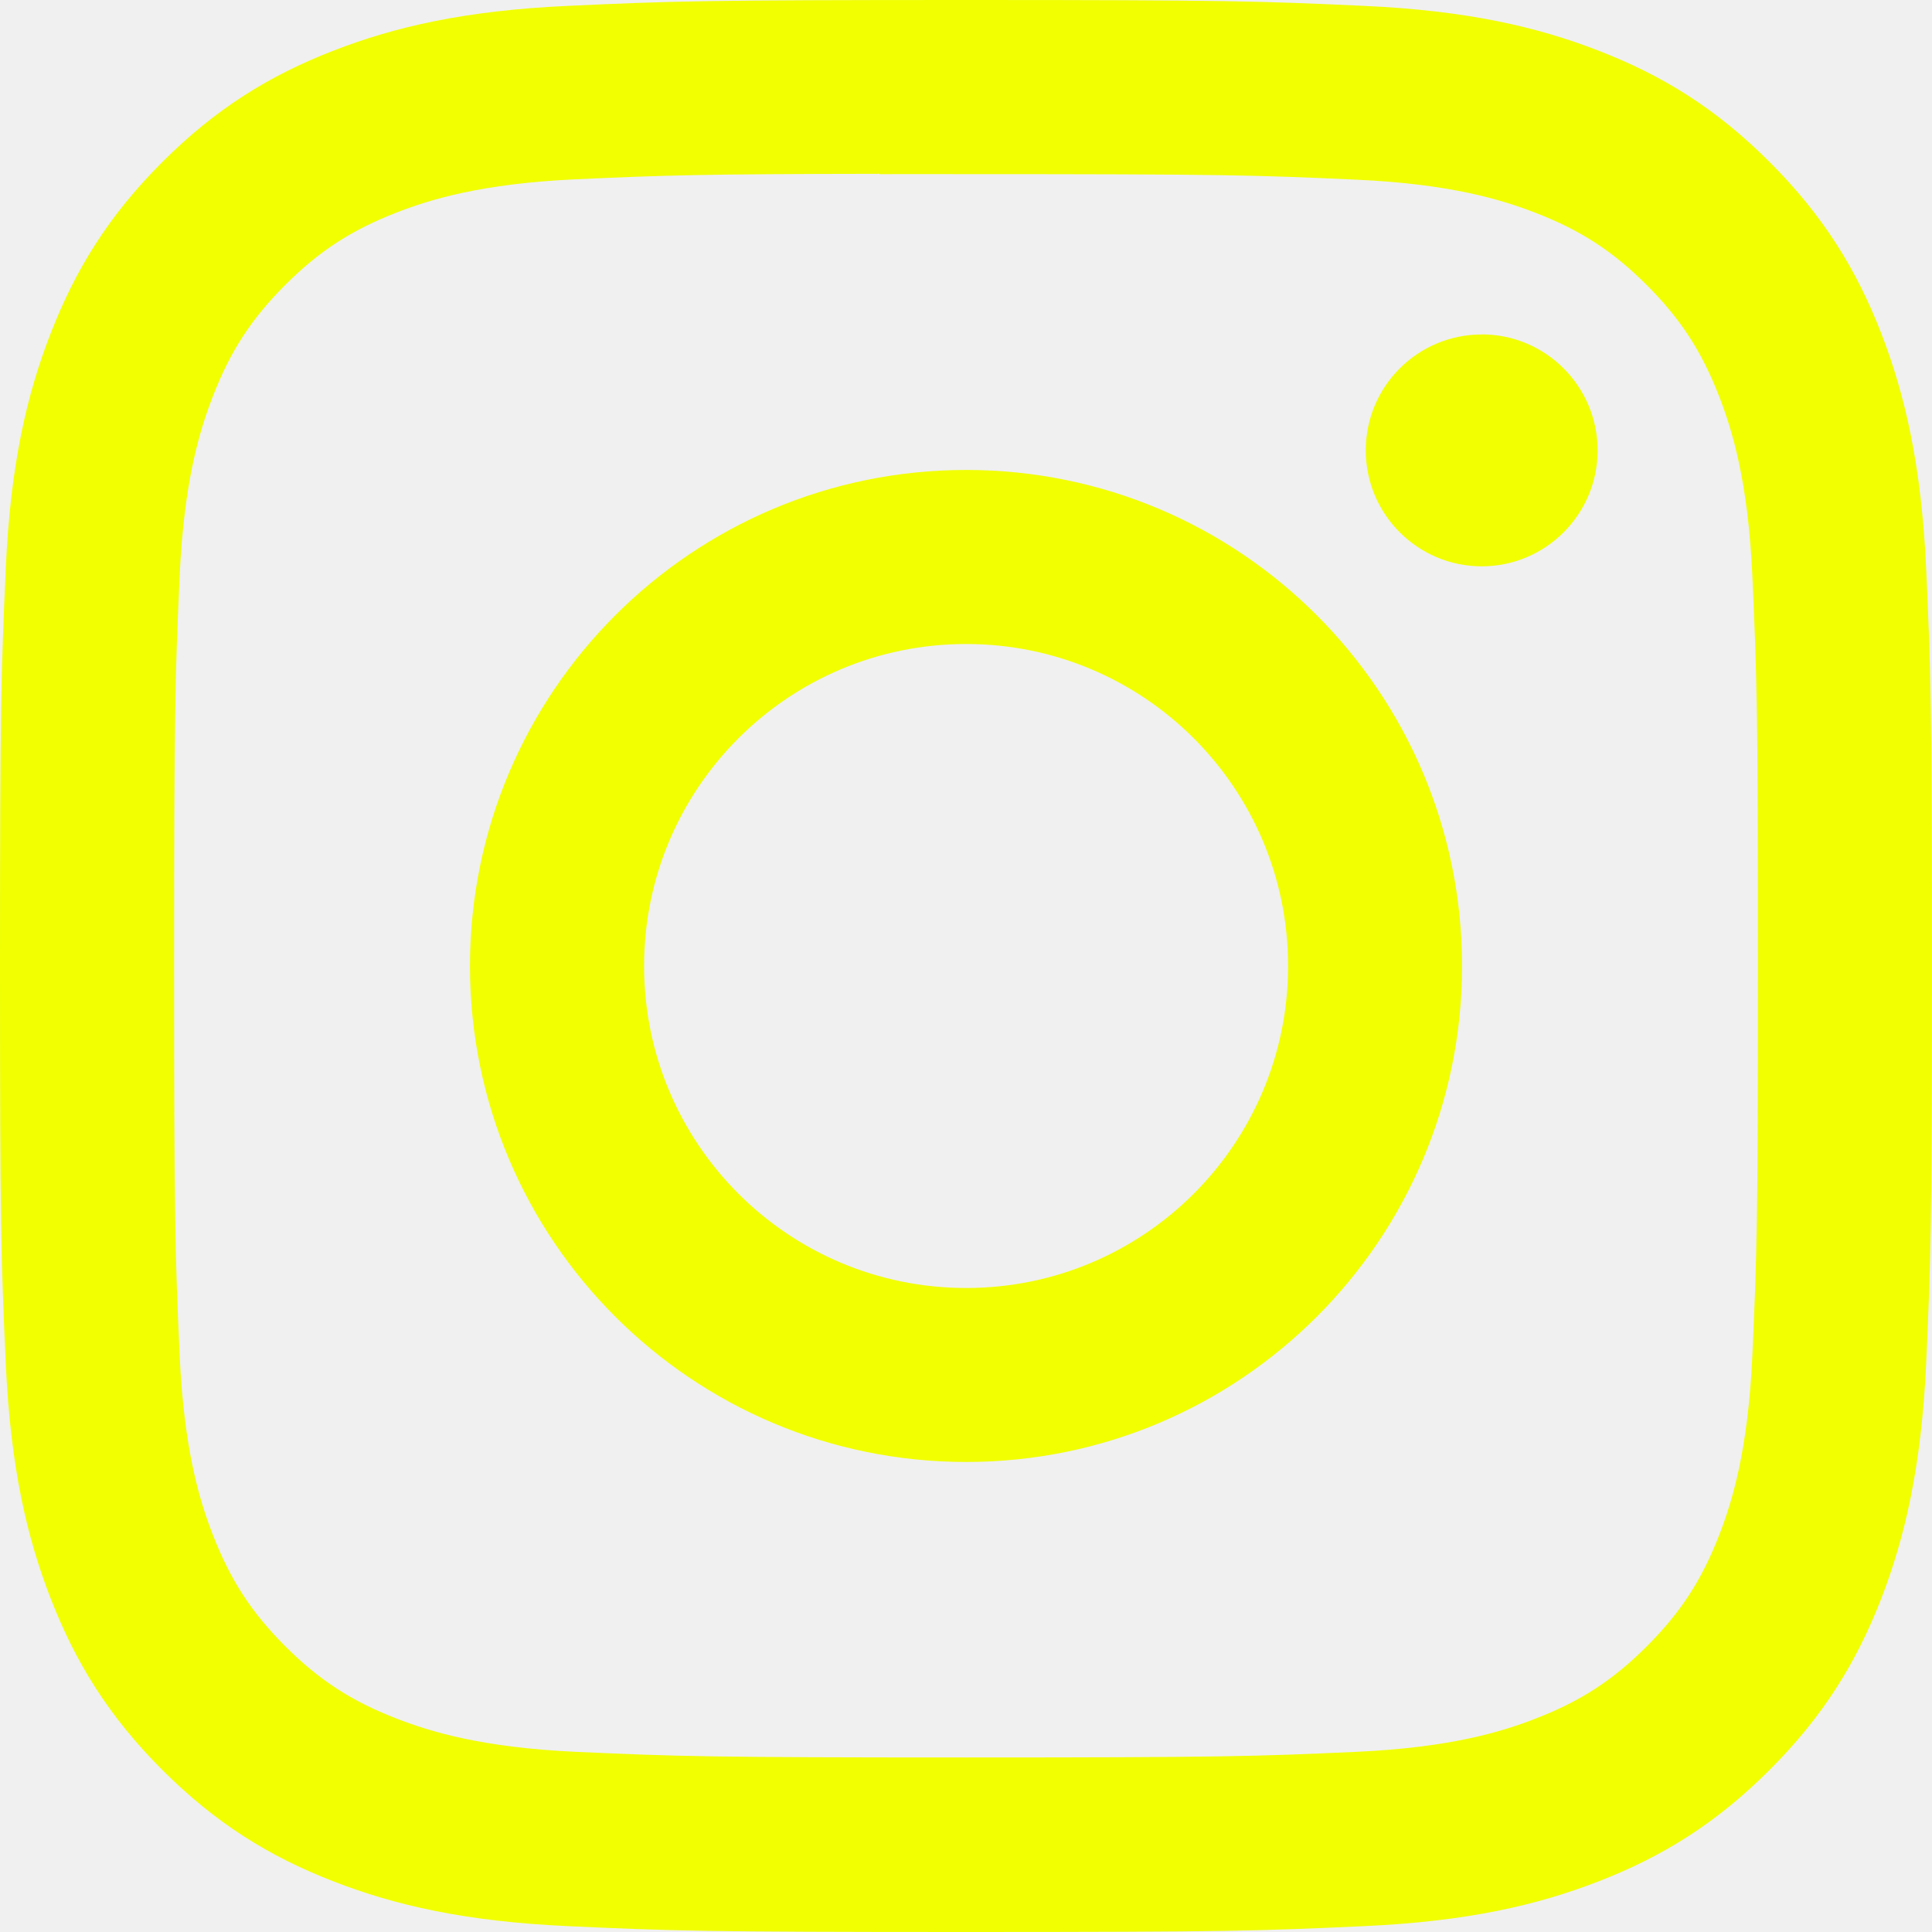
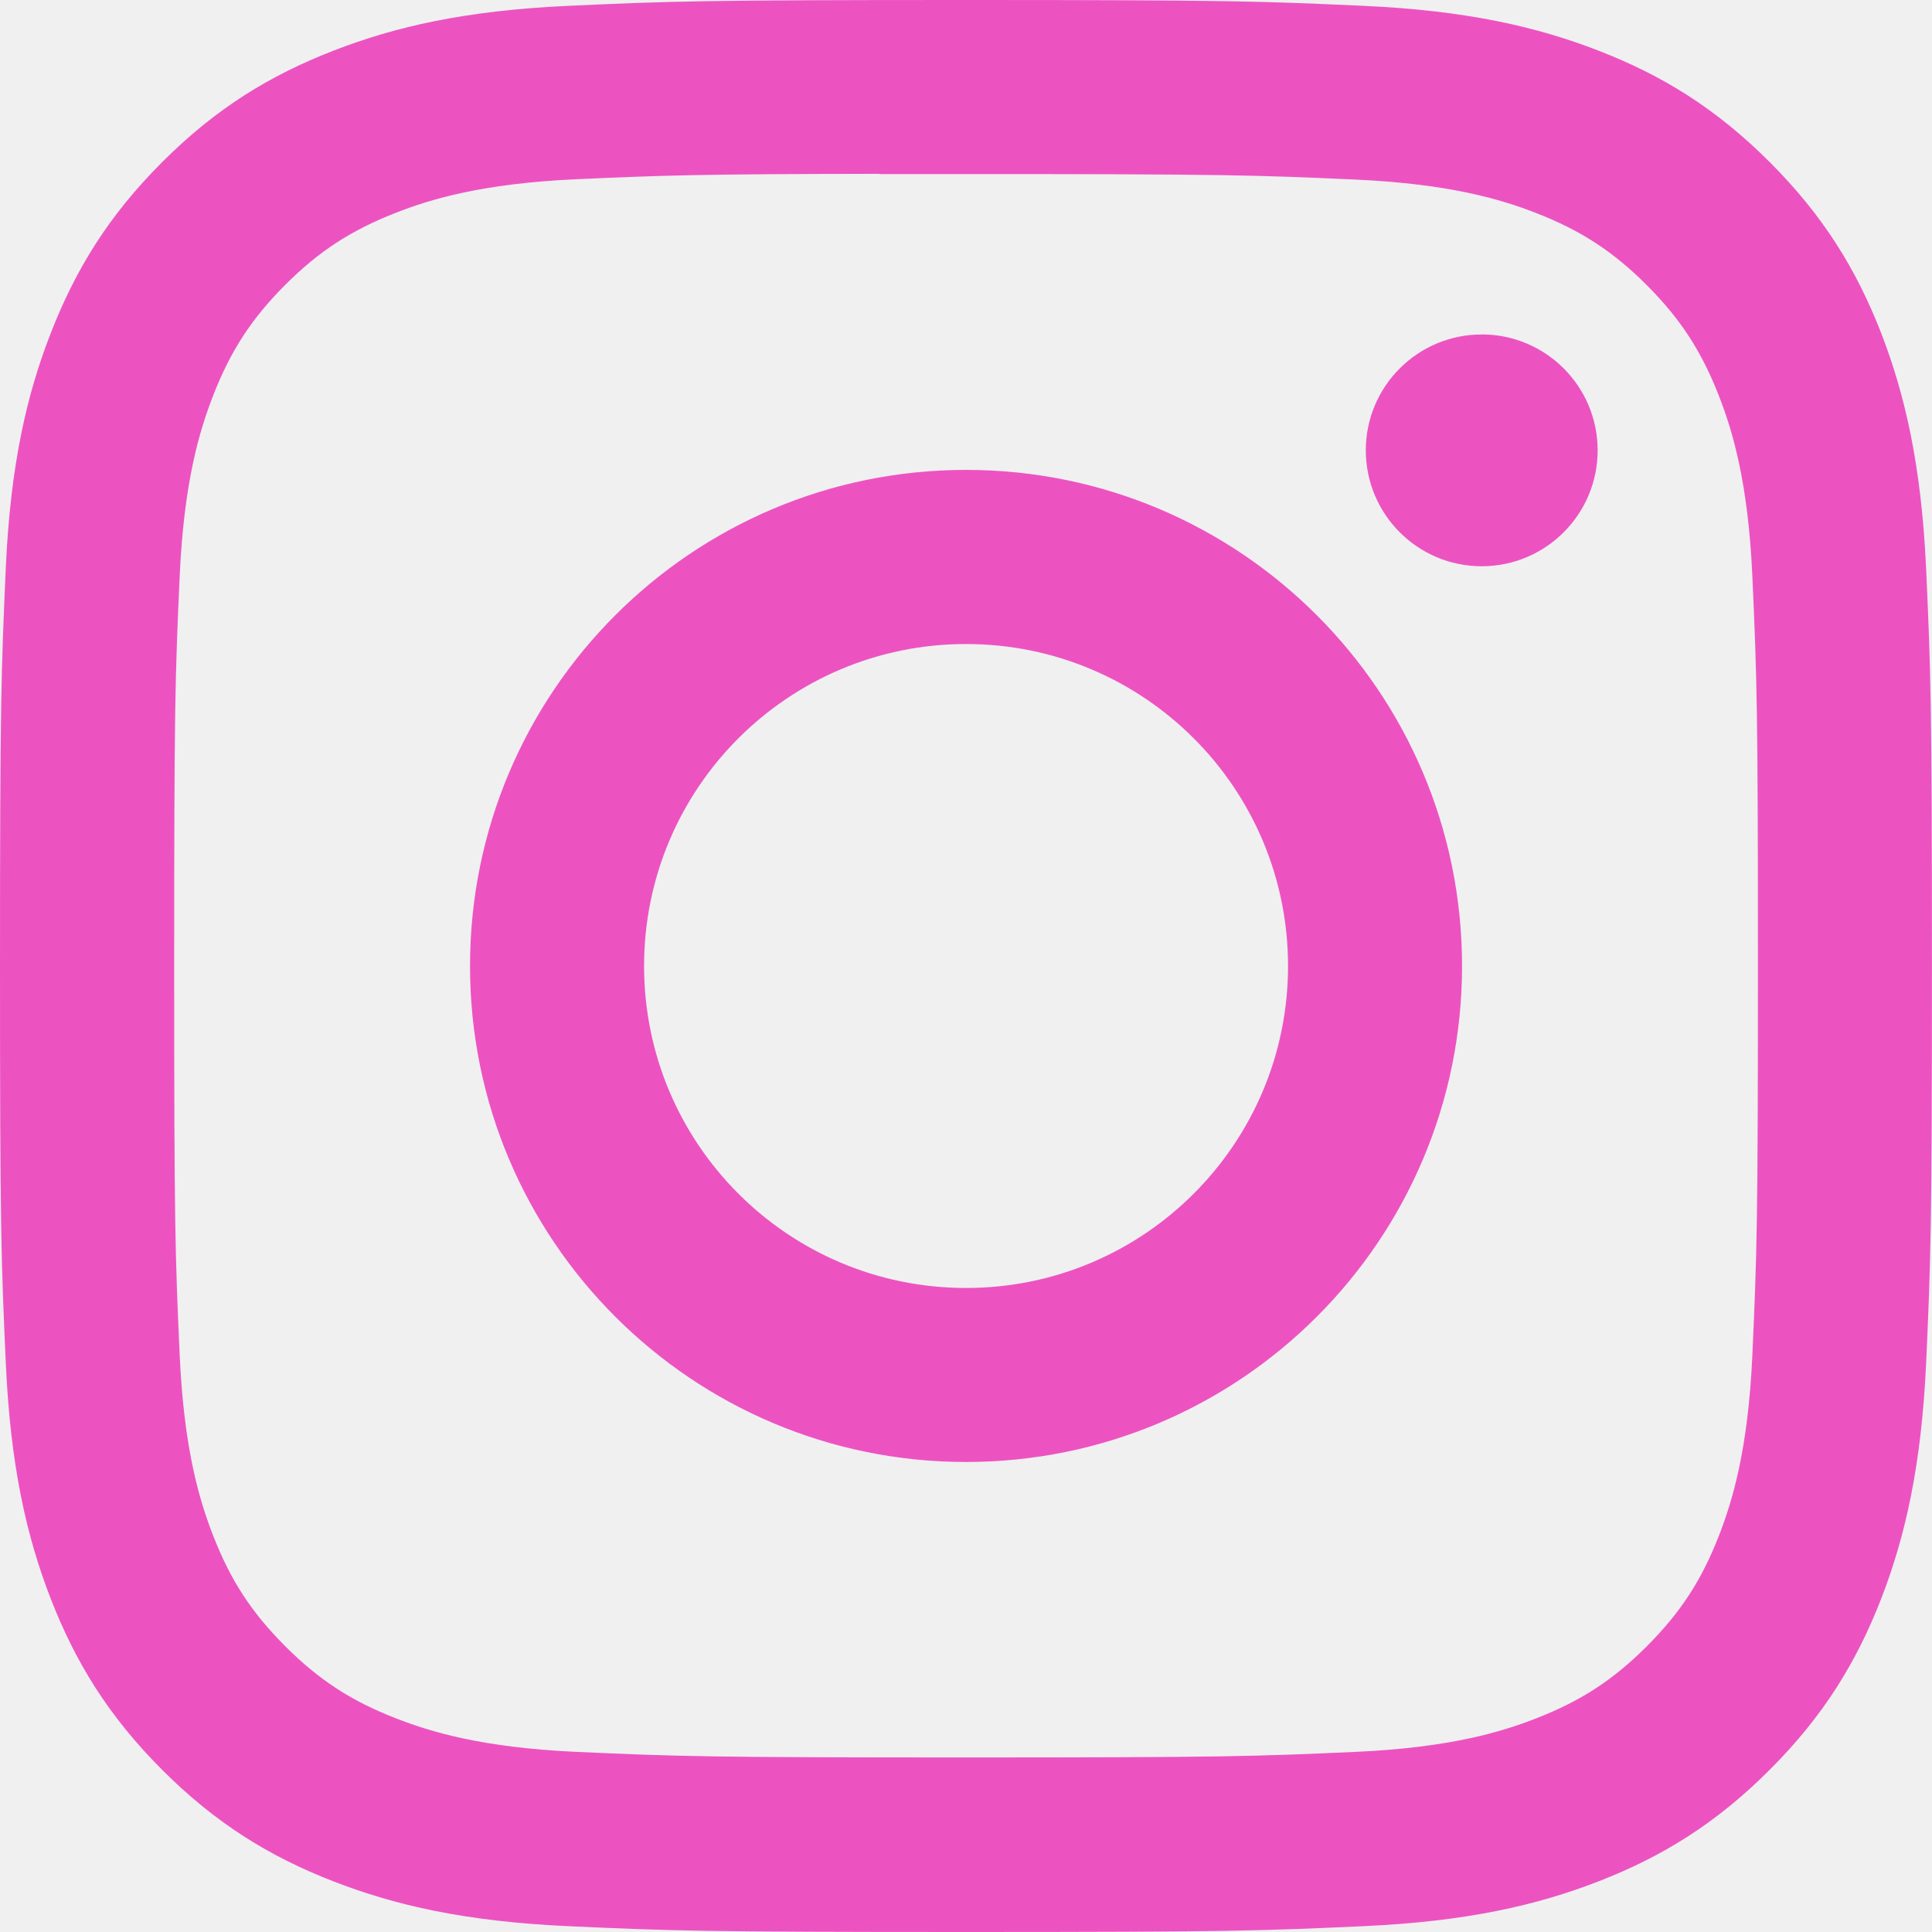
- <svg xmlns="http://www.w3.org/2000/svg" width="24" height="24" viewBox="0 0 24 24" fill="none">
-   <g clip-path="url(#clip0_81_2781)">
-     <path d="M12.001 0C8.742 0 8.333 0.014 7.053 0.073C5.775 0.131 4.903 0.333 4.14 0.63C3.351 0.936 2.682 1.347 2.015 2.014C1.347 2.681 0.937 3.35 0.63 4.139C0.332 4.902 0.13 5.775 0.072 7.052C0.015 8.332 0 8.741 0 12C0 15.259 0.014 15.667 0.072 16.947C0.131 18.224 0.333 19.096 0.63 19.859C0.937 20.648 1.347 21.318 2.014 21.985C2.681 22.652 3.35 23.064 4.139 23.37C4.902 23.667 5.775 23.869 7.052 23.927C8.332 23.986 8.741 24 11.999 24C15.258 24 15.666 23.986 16.946 23.927C18.224 23.869 19.097 23.667 19.86 23.37C20.649 23.064 21.318 22.652 21.984 21.985C22.652 21.318 23.062 20.648 23.369 19.86C23.664 19.096 23.867 18.224 23.927 16.947C23.984 15.667 23.999 15.259 23.999 12C23.999 8.741 23.984 8.332 23.927 7.052C23.867 5.774 23.664 4.902 23.369 4.139C23.062 3.35 22.652 2.681 21.984 2.014C21.317 1.346 20.649 0.936 19.859 0.63C19.094 0.333 18.222 0.131 16.944 0.073C15.664 0.014 15.257 0 11.997 0H12.001ZM10.924 2.163C11.244 2.162 11.6 2.163 12.001 2.163C15.205 2.163 15.584 2.174 16.85 2.232C18.02 2.285 18.655 2.481 19.078 2.645C19.638 2.862 20.037 3.122 20.457 3.542C20.877 3.962 21.137 4.362 21.355 4.922C21.519 5.345 21.715 5.98 21.768 7.15C21.825 8.415 21.838 8.795 21.838 11.997C21.838 15.2 21.825 15.58 21.768 16.845C21.714 18.015 21.519 18.65 21.355 19.072C21.137 19.632 20.877 20.031 20.457 20.451C20.037 20.871 19.638 21.131 19.078 21.348C18.655 21.513 18.02 21.708 16.85 21.762C15.585 21.819 15.205 21.832 12.001 21.832C8.797 21.832 8.417 21.819 7.152 21.762C5.982 21.708 5.347 21.512 4.924 21.348C4.364 21.131 3.964 20.87 3.544 20.451C3.124 20.03 2.864 19.631 2.646 19.071C2.481 18.649 2.286 18.014 2.232 16.844C2.175 15.579 2.163 15.199 2.163 11.994C2.163 8.79 2.175 8.412 2.232 7.147C2.286 5.977 2.481 5.342 2.646 4.919C2.863 4.359 3.124 3.959 3.544 3.539C3.964 3.119 4.364 2.859 4.924 2.641C5.347 2.476 5.982 2.281 7.152 2.227C8.259 2.177 8.688 2.162 10.924 2.159V2.163ZM18.406 4.155C17.611 4.155 16.966 4.799 16.966 5.595C16.966 6.389 17.611 7.035 18.406 7.035C19.201 7.035 19.846 6.389 19.846 5.595C19.846 4.8 19.201 4.154 18.406 4.154V4.155ZM12.001 5.838C8.598 5.838 5.838 8.597 5.838 12C5.838 15.403 8.598 18.161 12.001 18.161C15.404 18.161 18.162 15.403 18.162 12C18.162 8.597 15.404 5.838 12.001 5.838ZM12.001 8C14.21 8 16.001 9.791 16.001 12C16.001 14.209 14.21 16 12.001 16C9.792 16 8.001 14.209 8.001 12C8.001 9.791 9.792 8 12.001 8Z" fill="#F1FF00" />
+ <svg xmlns="http://www.w3.org/2000/svg" width="32" height="32" viewBox="0 0 32 32" fill="none">
+   <g clip-path="url(#clip0_17_999)">
+     <path d="M16.001 0C11.656 0 11.11 0.019 9.404 0.097C7.701 0.175 6.538 0.444 5.521 0.84C4.468 1.249 3.576 1.795 2.686 2.685C1.796 3.574 1.25 4.467 0.84 5.519C0.443 6.537 0.173 7.7 0.096 9.402C0.02 11.109 0 11.655 0 16C0 20.345 0.019 20.889 0.097 22.596C0.175 24.299 0.445 25.462 0.84 26.479C1.249 27.531 1.796 28.424 2.685 29.313C3.574 30.203 4.467 30.751 5.519 31.16C6.537 31.556 7.7 31.825 9.402 31.903C11.109 31.981 11.654 32 15.999 32C20.345 32 20.888 31.981 22.595 31.903C24.298 31.825 25.462 31.556 26.48 31.16C27.532 30.751 28.423 30.203 29.312 29.313C30.202 28.424 30.749 27.531 31.159 26.479C31.552 25.462 31.822 24.299 31.902 22.596C31.979 20.889 31.999 20.345 31.999 16C31.999 11.655 31.979 11.109 31.902 9.403C31.822 7.699 31.552 6.537 31.159 5.519C30.749 4.467 30.202 3.574 29.312 2.685C28.422 1.795 27.532 1.248 26.479 0.84C25.459 0.444 24.296 0.175 22.593 0.097C20.886 0.019 20.343 0 15.996 0H16.001ZM14.566 2.883C14.992 2.883 15.467 2.883 16.001 2.883C20.273 2.883 20.779 2.899 22.466 2.975C24.026 3.047 24.873 3.307 25.437 3.526C26.183 3.816 26.716 4.163 27.276 4.723C27.835 5.283 28.182 5.816 28.473 6.563C28.692 7.126 28.953 7.973 29.024 9.533C29.1 11.22 29.117 11.726 29.117 15.996C29.117 20.266 29.1 20.773 29.024 22.46C28.952 24.02 28.692 24.866 28.473 25.43C28.183 26.176 27.835 26.708 27.276 27.268C26.715 27.828 26.184 28.174 25.437 28.464C24.873 28.684 24.026 28.944 22.466 29.016C20.78 29.092 20.273 29.109 16.001 29.109C11.729 29.109 11.222 29.092 9.536 29.016C7.976 28.944 7.129 28.683 6.565 28.464C5.818 28.174 5.285 27.827 4.725 27.267C4.165 26.707 3.818 26.175 3.528 25.428C3.309 24.865 3.048 24.018 2.977 22.458C2.9 20.772 2.885 20.265 2.885 15.992C2.885 11.72 2.9 11.216 2.977 9.529C3.048 7.969 3.309 7.122 3.528 6.558C3.818 5.812 4.165 5.278 4.725 4.718C5.285 4.158 5.818 3.812 6.565 3.521C7.129 3.301 7.976 3.041 9.536 2.969C11.012 2.903 11.584 2.883 14.566 2.879V2.883ZM24.541 5.54C23.482 5.54 22.622 6.399 22.622 7.459C22.622 8.519 23.482 9.379 24.541 9.379C25.602 9.379 26.462 8.519 26.462 7.459C26.462 6.399 25.602 5.539 24.541 5.539V5.54ZM16.001 7.783C11.463 7.783 7.785 11.462 7.785 16C7.785 20.538 11.463 24.215 16.001 24.215C20.539 24.215 24.216 20.538 24.216 16C24.216 11.462 20.539 7.783 16.001 7.783ZM16.001 10.667C18.946 10.667 21.334 13.054 21.334 16C21.334 18.945 18.946 21.333 16.001 21.333C13.055 21.333 10.668 18.945 10.668 16C10.668 13.054 13.055 10.667 16.001 10.667Z" fill="#EC53C1" />
  </g>
  <defs>
-     <clipPath id="clip0_81_2781">
-       <rect width="24" height="24" fill="white" />
+     <clipPath id="clip0_17_999">
+       <rect width="32" height="32" fill="white" />
    </clipPath>
  </defs>
</svg>
